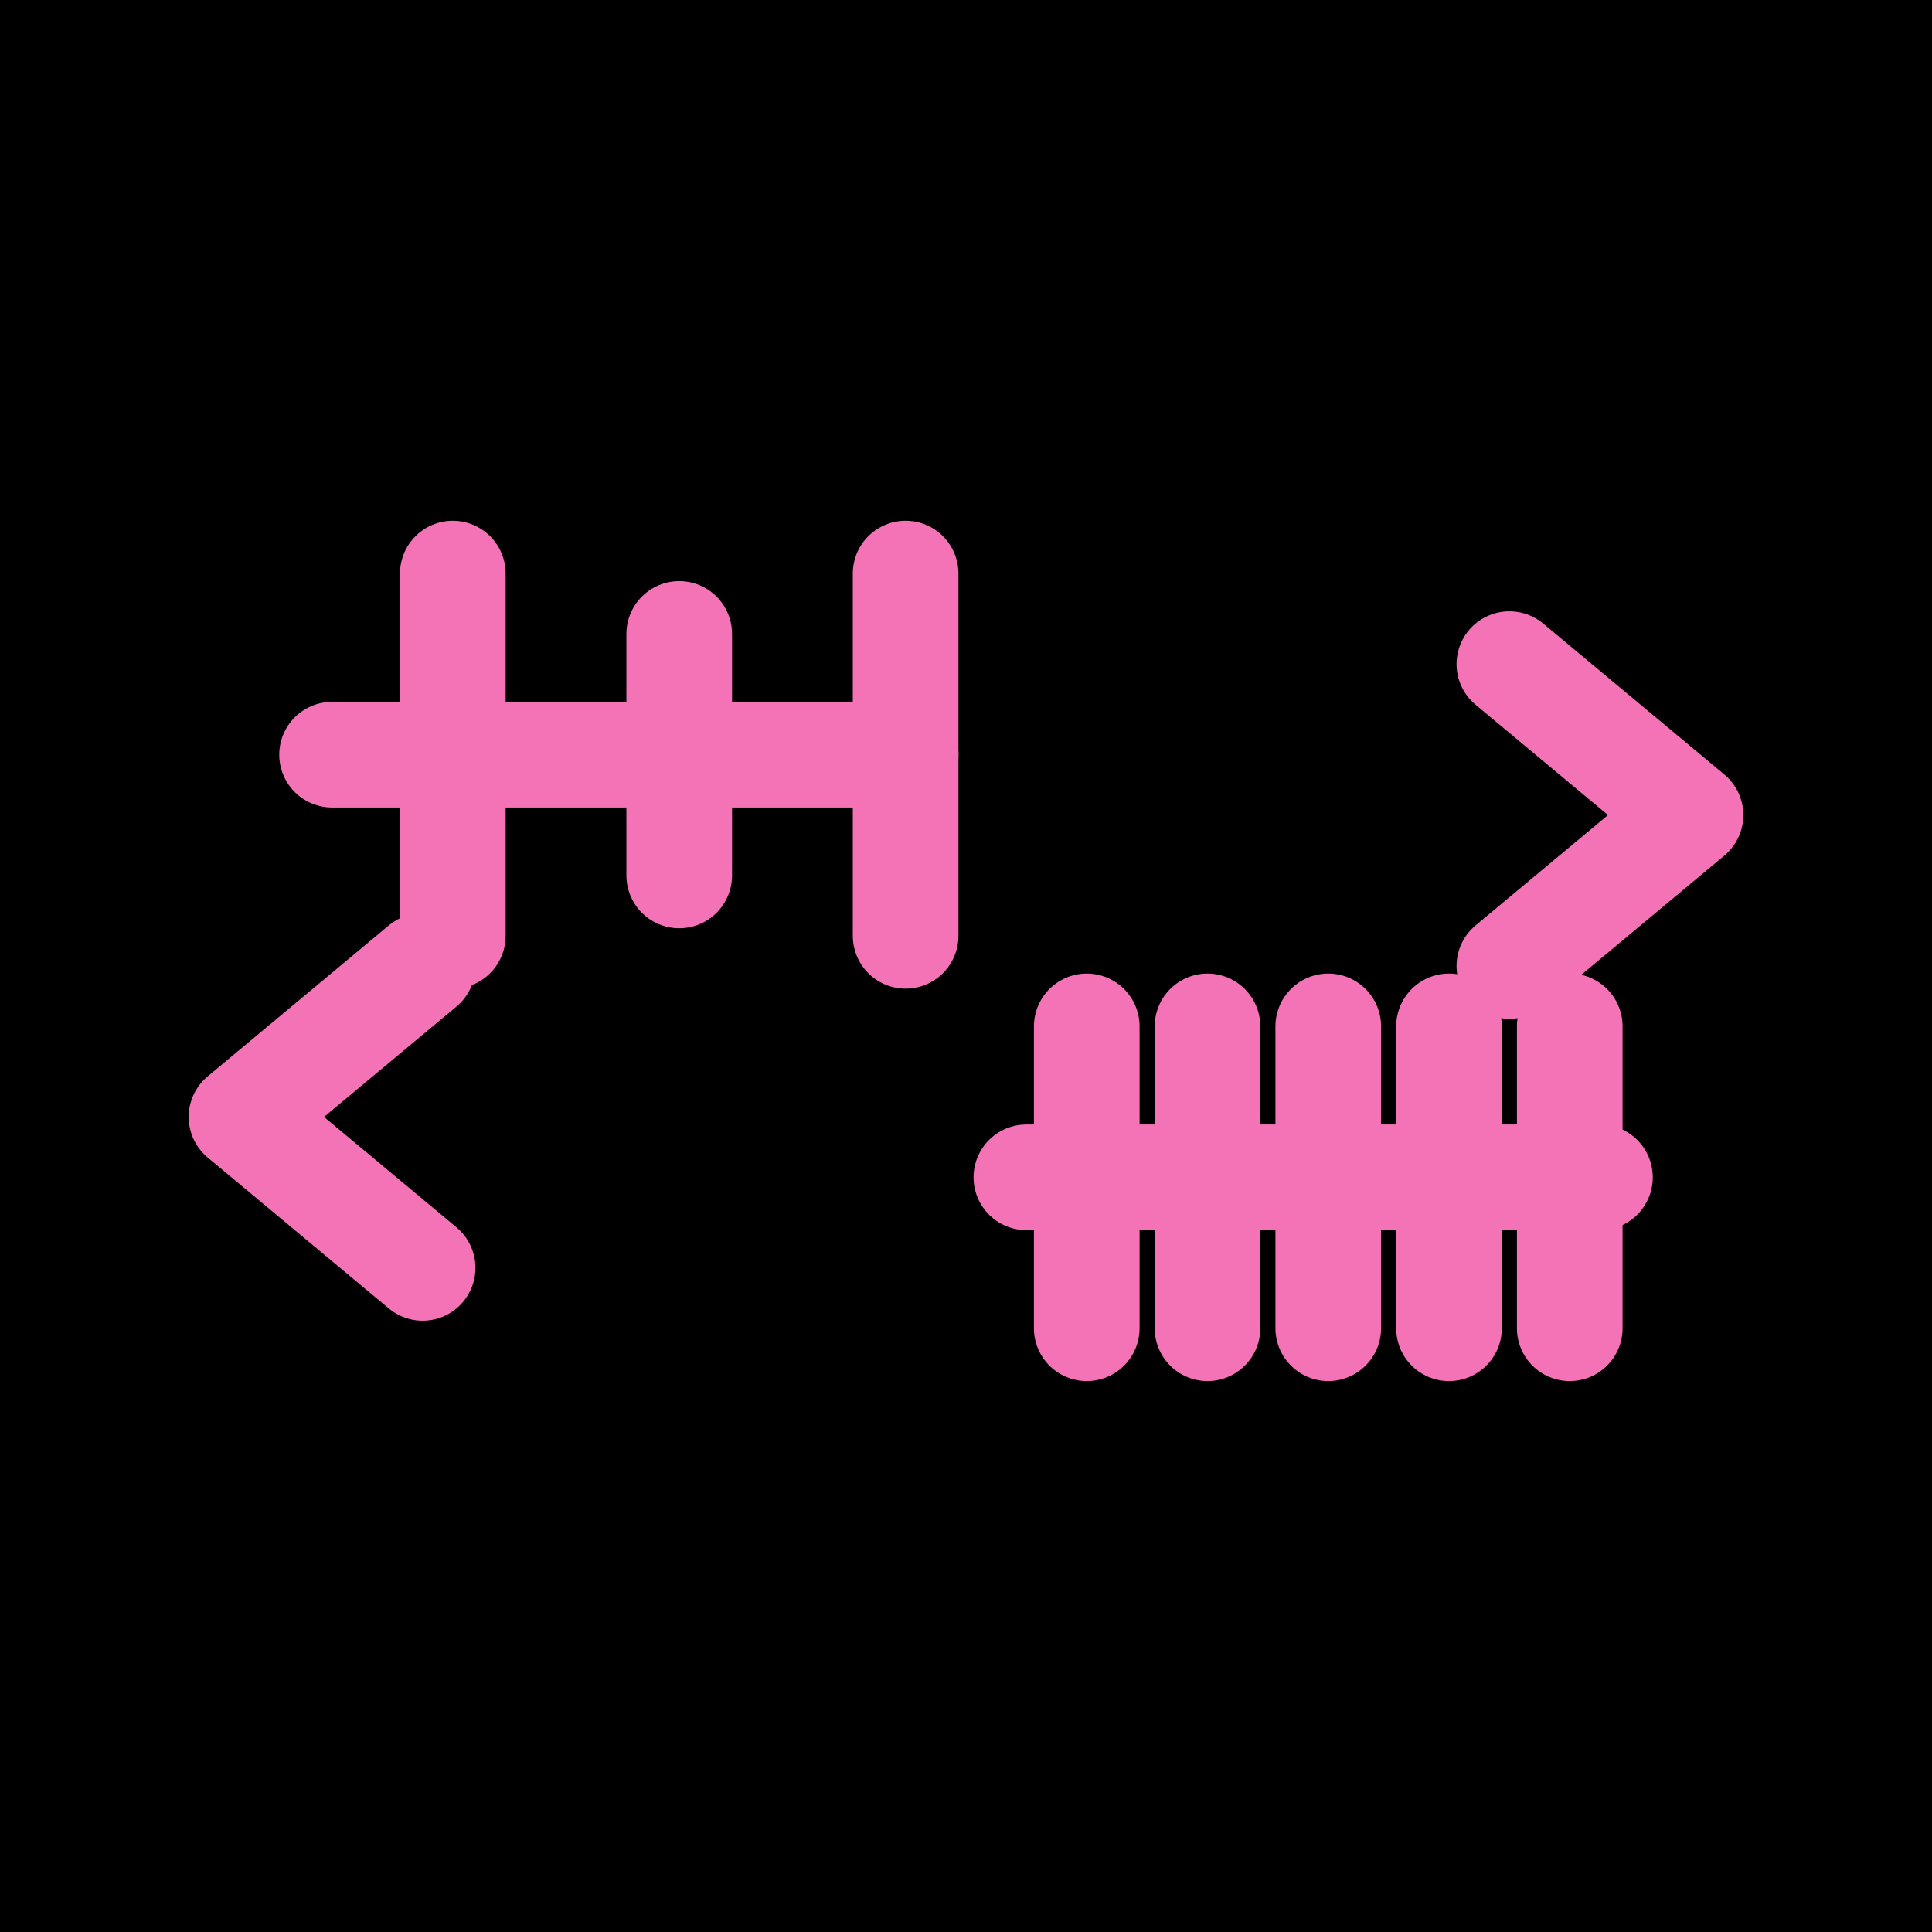
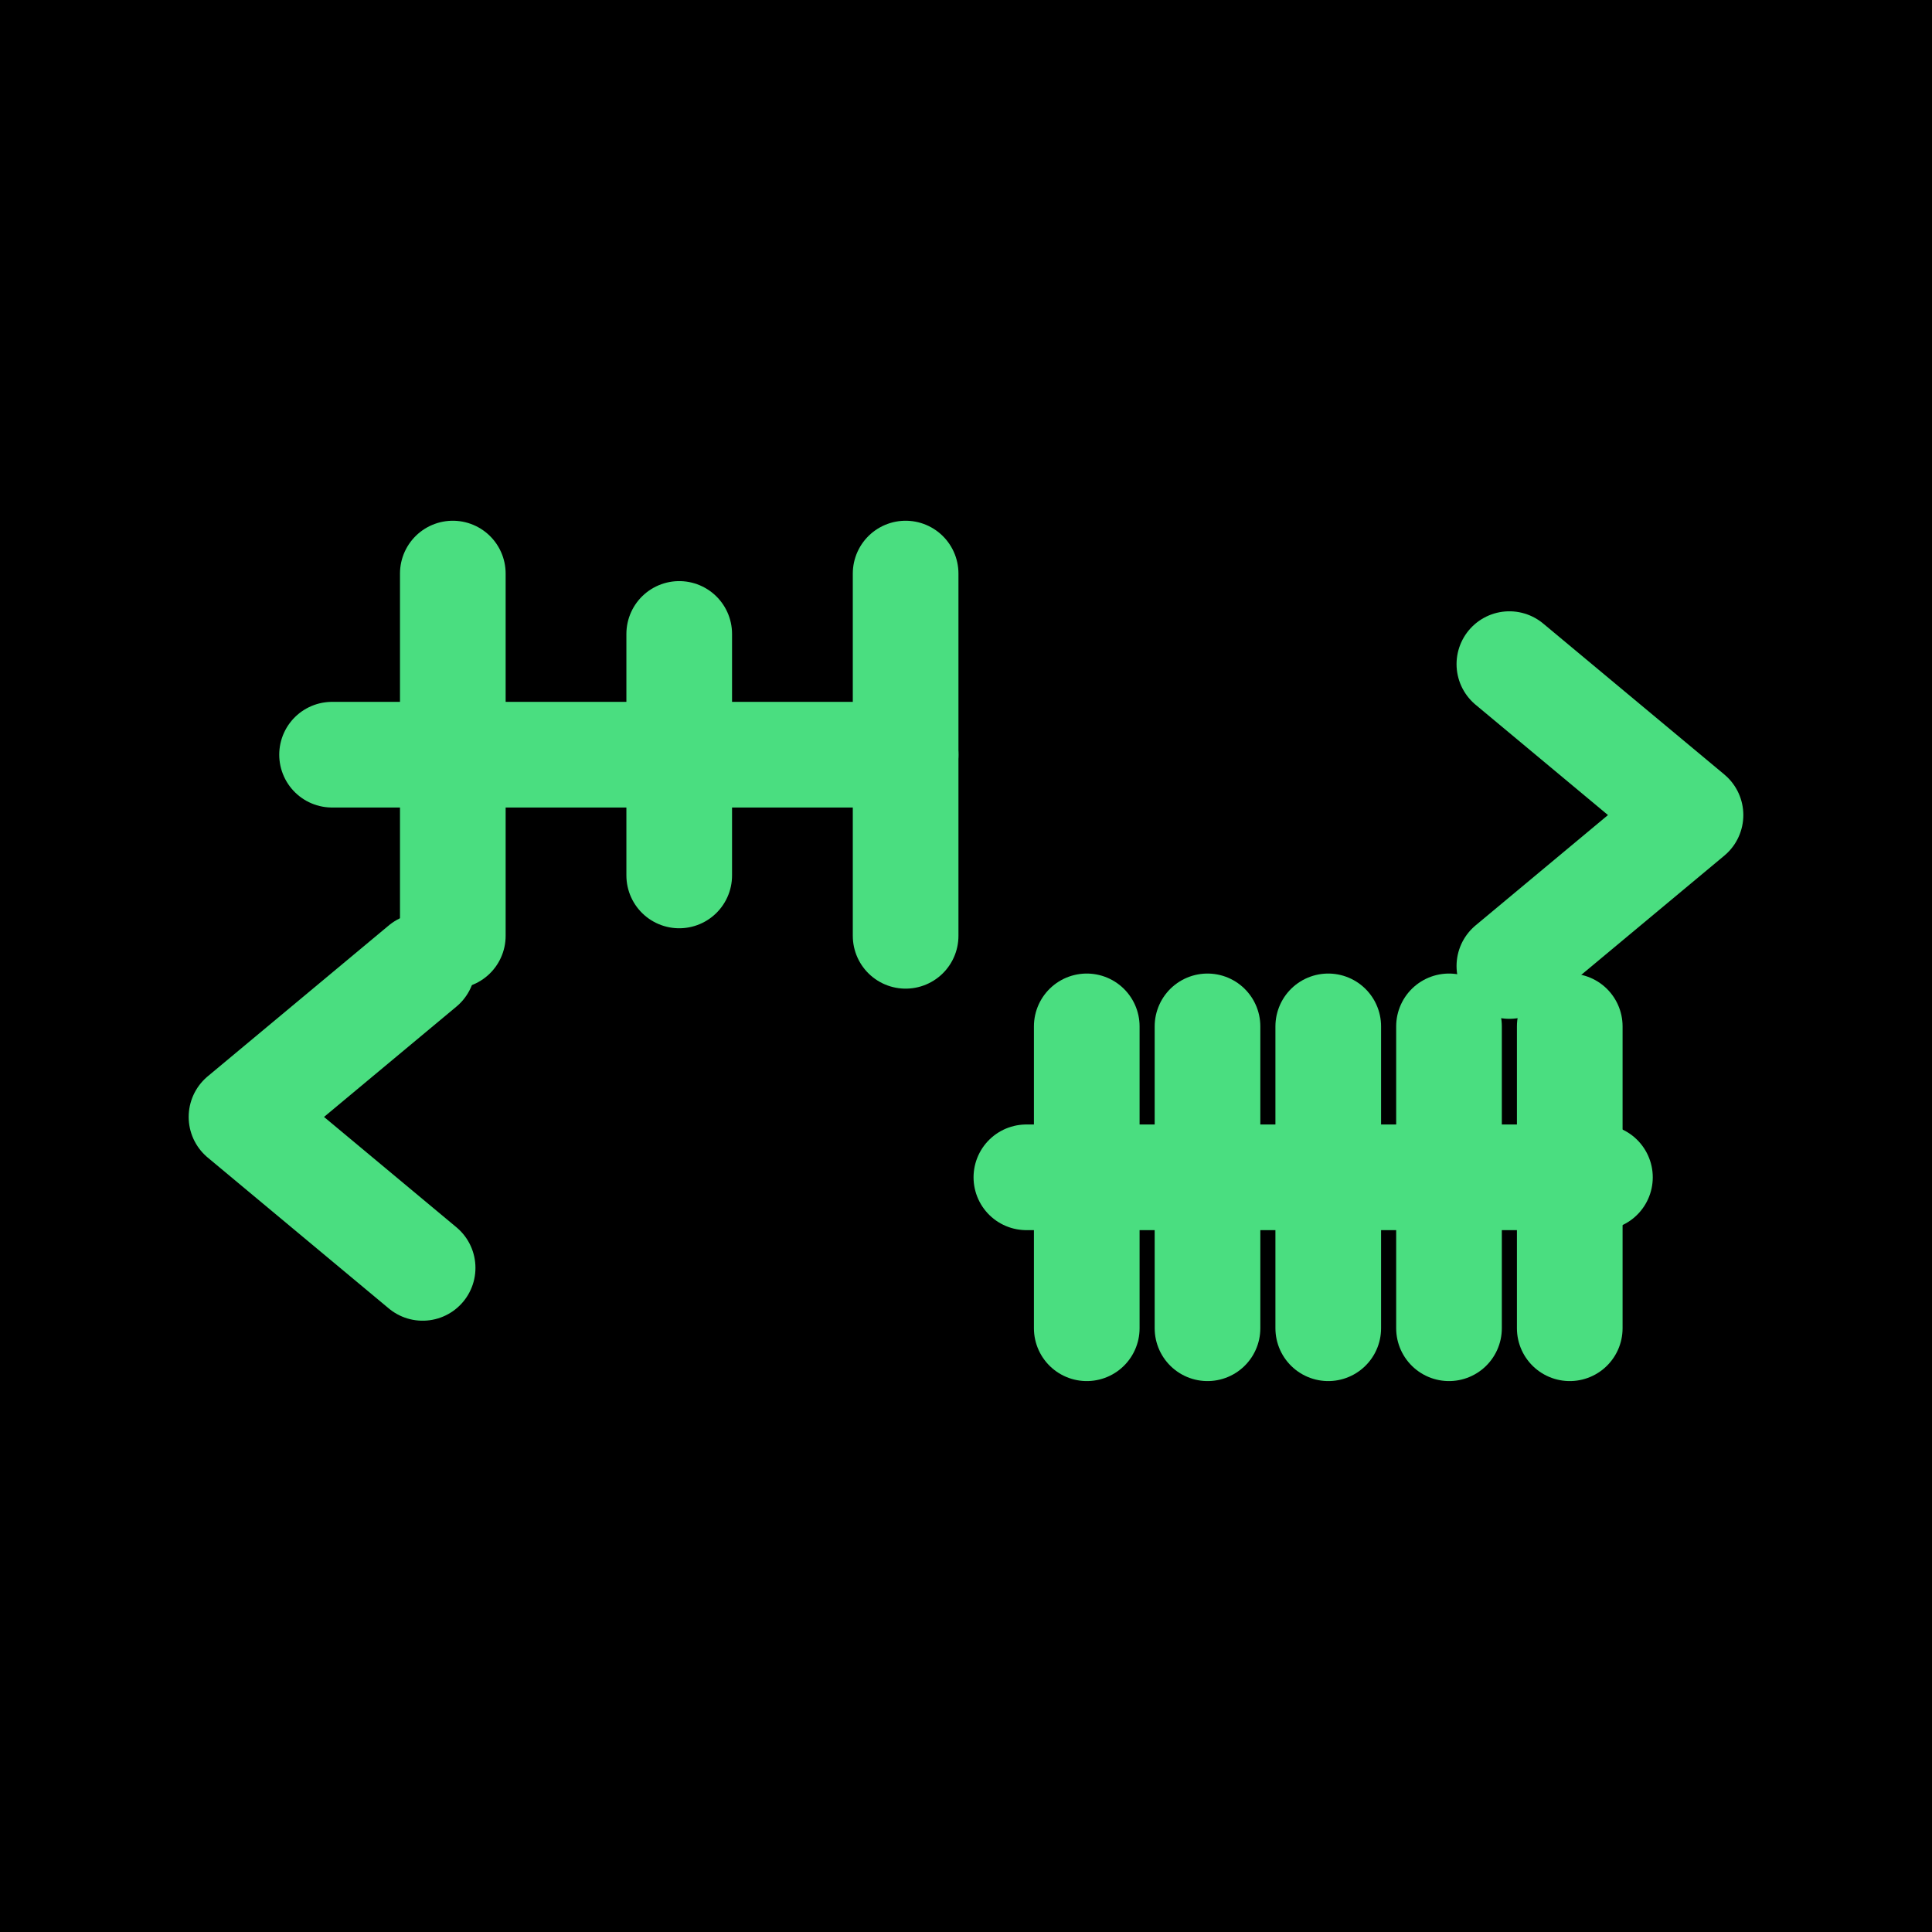
<svg xmlns="http://www.w3.org/2000/svg" viewBox="0 0 128 128" width="128" height="128">
  <rect width="128" height="128" fill="#000000" />
-   <g fill="none" stroke="#F472B6" stroke-width="7" stroke-linecap="round" stroke-linejoin="round">
+   <g fill="none" stroke="#4ADE80" stroke-width="7" stroke-linecap="round" stroke-linejoin="round">
    <path d="M22 50 H60" />
    <path d="M30 38 V62" />
    <path d="M45 42 V58" />
    <path d="M60 38 V62" />
    <path d="M68 78 H106" />
    <path d="M72 68 V88" />
    <path d="M80 68 V88" />
    <path d="M88 68 V88" />
    <path d="M96 68 V88" />
    <path d="M104 68 V88" />
    <path d="M100 44 L112 54 L100 64" />
    <path d="M28 64 L16 74 L28 84" />
  </g>
</svg>
